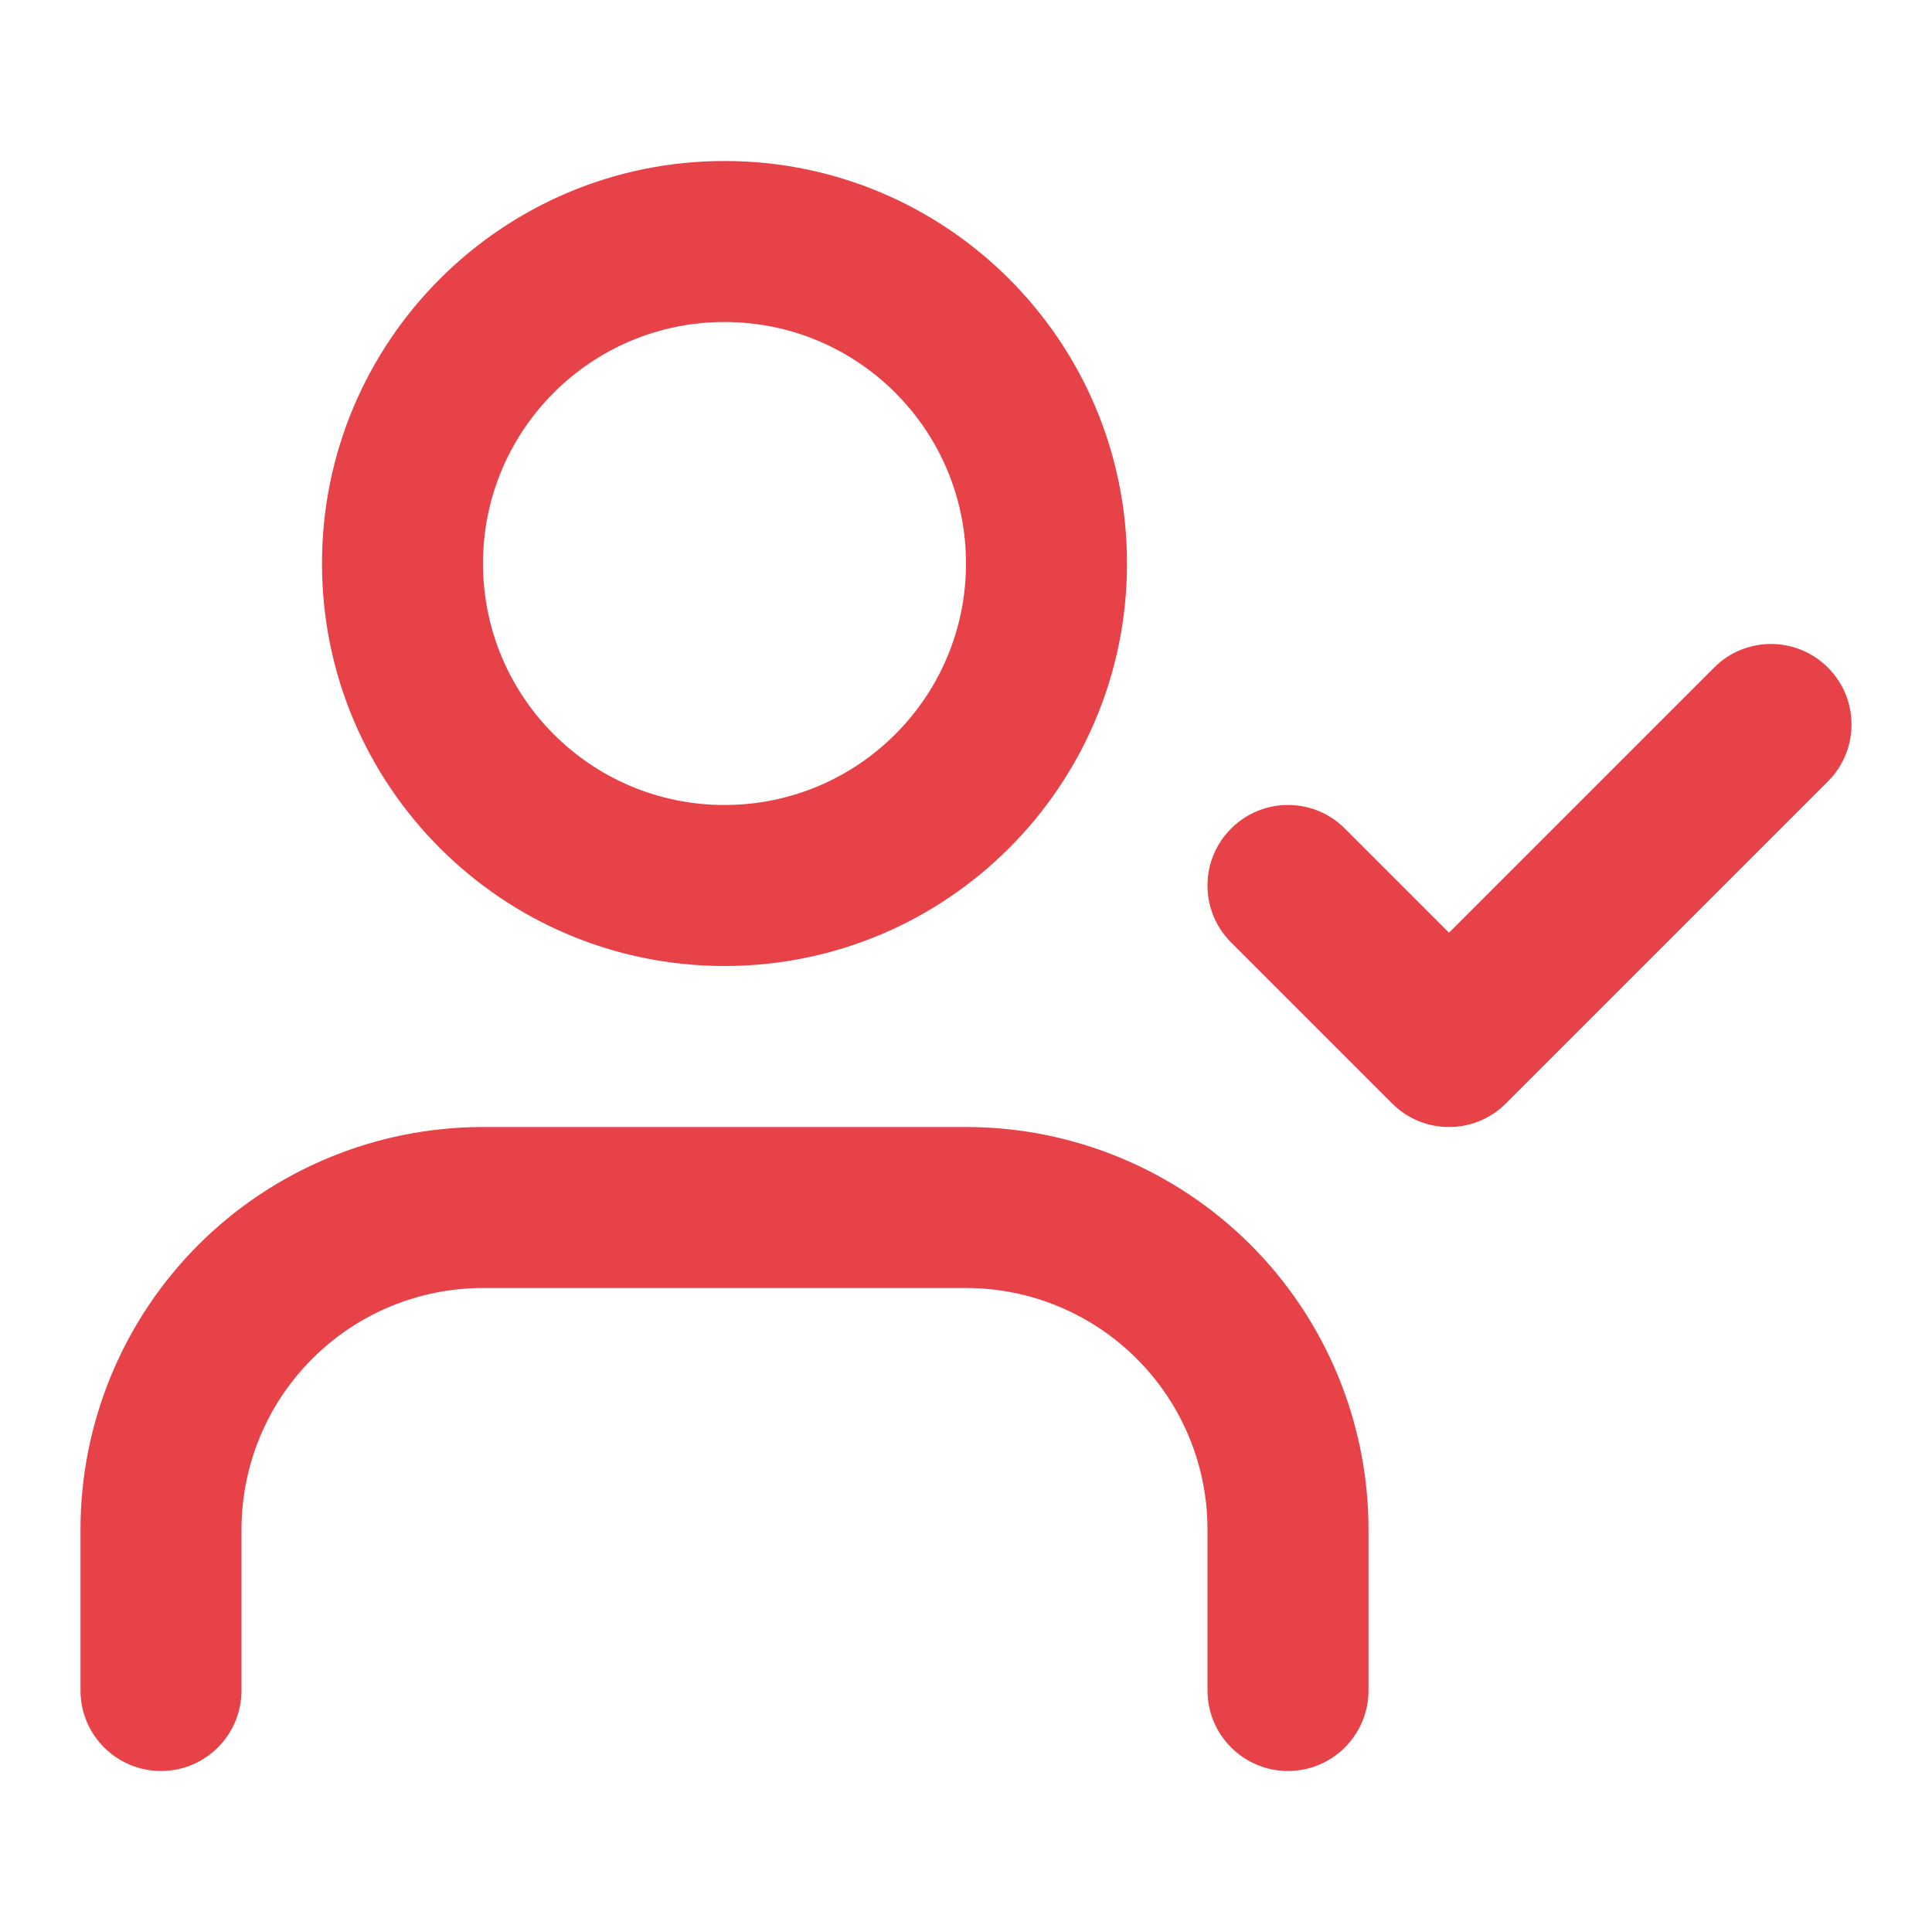
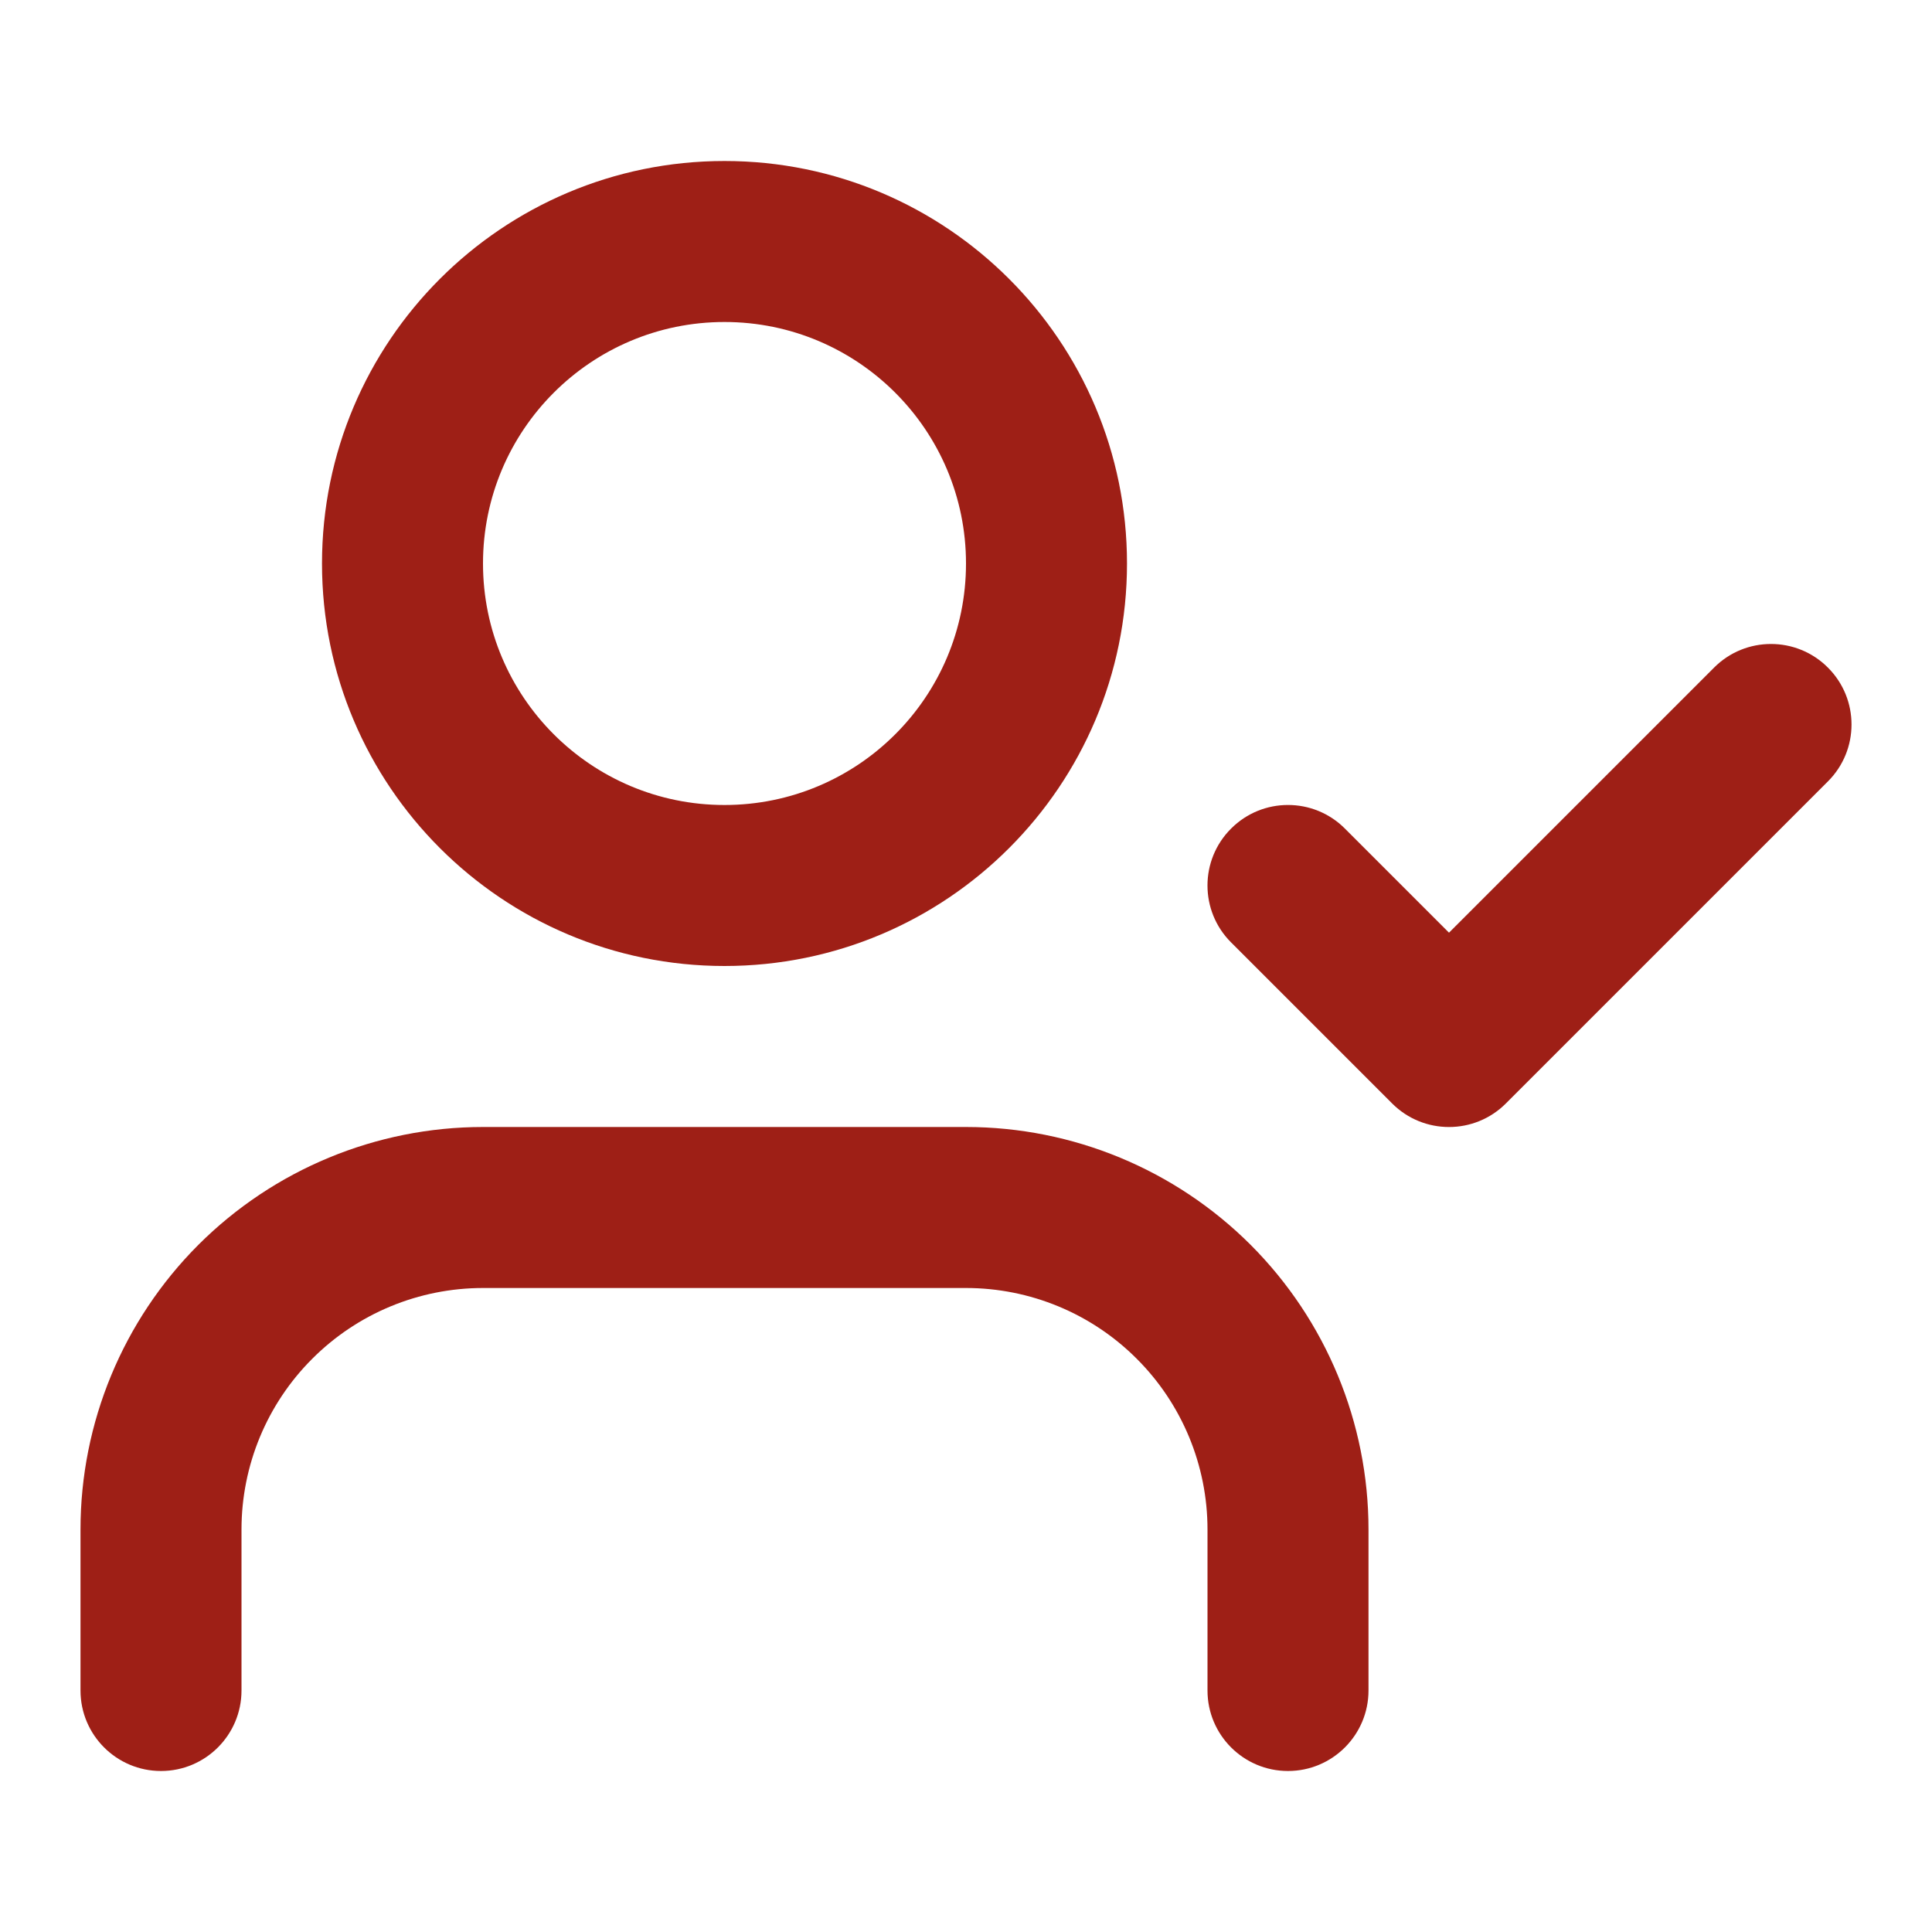
<svg xmlns="http://www.w3.org/2000/svg" width="24" height="24" viewBox="0 0 24 24" fill="none">
-   <path fill-rule="evenodd" clip-rule="evenodd" d="M2.464 15.464C3.402 14.527 4.674 14 6 14H12C13.326 14 14.598 14.527 15.536 15.464C16.473 16.402 17 17.674 17 19V21C17 21.552 16.552 22 16 22C15.448 22 15 21.552 15 21V19C15 18.204 14.684 17.441 14.121 16.879C13.559 16.316 12.796 16 12 16H6C5.204 16 4.441 16.316 3.879 16.879C3.316 17.441 3 18.204 3 19V21C3 21.552 2.552 22 2 22C1.448 22 1 21.552 1 21V19C1 17.674 1.527 16.402 2.464 15.464Z" fill="#E74247" />
-   <path fill-rule="evenodd" clip-rule="evenodd" d="M9 4C7.343 4 6 5.343 6 7C6 8.657 7.343 10 9 10C10.657 10 12 8.657 12 7C12 5.343 10.657 4 9 4ZM4 7C4 4.239 6.239 2 9 2C11.761 2 14 4.239 14 7C14 9.761 11.761 12 9 12C6.239 12 4 9.761 4 7Z" fill="#E74247" />
-   <path fill-rule="evenodd" clip-rule="evenodd" d="M22.707 8.293C23.098 8.683 23.098 9.317 22.707 9.707L18.707 13.707C18.317 14.098 17.683 14.098 17.293 13.707L15.293 11.707C14.902 11.317 14.902 10.683 15.293 10.293C15.683 9.902 16.317 9.902 16.707 10.293L18 11.586L21.293 8.293C21.683 7.902 22.317 7.902 22.707 8.293Z" fill="#E74247" />
+   <path fill-rule="evenodd" clip-rule="evenodd" d="M2.464 15.464C3.402 14.527 4.674 14 6 14H12C13.326 14 14.598 14.527 15.536 15.464C16.473 16.402 17 17.674 17 19V21C17 21.552 16.552 22 16 22C15.448 22 15 21.552 15 21V19C15 18.204 14.684 17.441 14.121 16.879C13.559 16.316 12.796 16 12 16H6C5.204 16 4.441 16.316 3.879 16.879C3.316 17.441 3 18.204 3 19V21C3 21.552 2.552 22 2 22C1.448 22 1 21.552 1 21V19C1 17.674 1.527 16.402 2.464 15.464Z" fill="#9e1f16" />
+   <path fill-rule="evenodd" clip-rule="evenodd" d="M9 4C7.343 4 6 5.343 6 7C6 8.657 7.343 10 9 10C10.657 10 12 8.657 12 7C12 5.343 10.657 4 9 4ZM4 7C4 4.239 6.239 2 9 2C11.761 2 14 4.239 14 7C14 9.761 11.761 12 9 12C6.239 12 4 9.761 4 7Z" fill="#9e1f16" />
+   <path fill-rule="evenodd" clip-rule="evenodd" d="M22.707 8.293C23.098 8.683 23.098 9.317 22.707 9.707L18.707 13.707C18.317 14.098 17.683 14.098 17.293 13.707L15.293 11.707C14.902 11.317 14.902 10.683 15.293 10.293C15.683 9.902 16.317 9.902 16.707 10.293L18 11.586L21.293 8.293C21.683 7.902 22.317 7.902 22.707 8.293Z" fill="#9e1f16" />
</svg>
